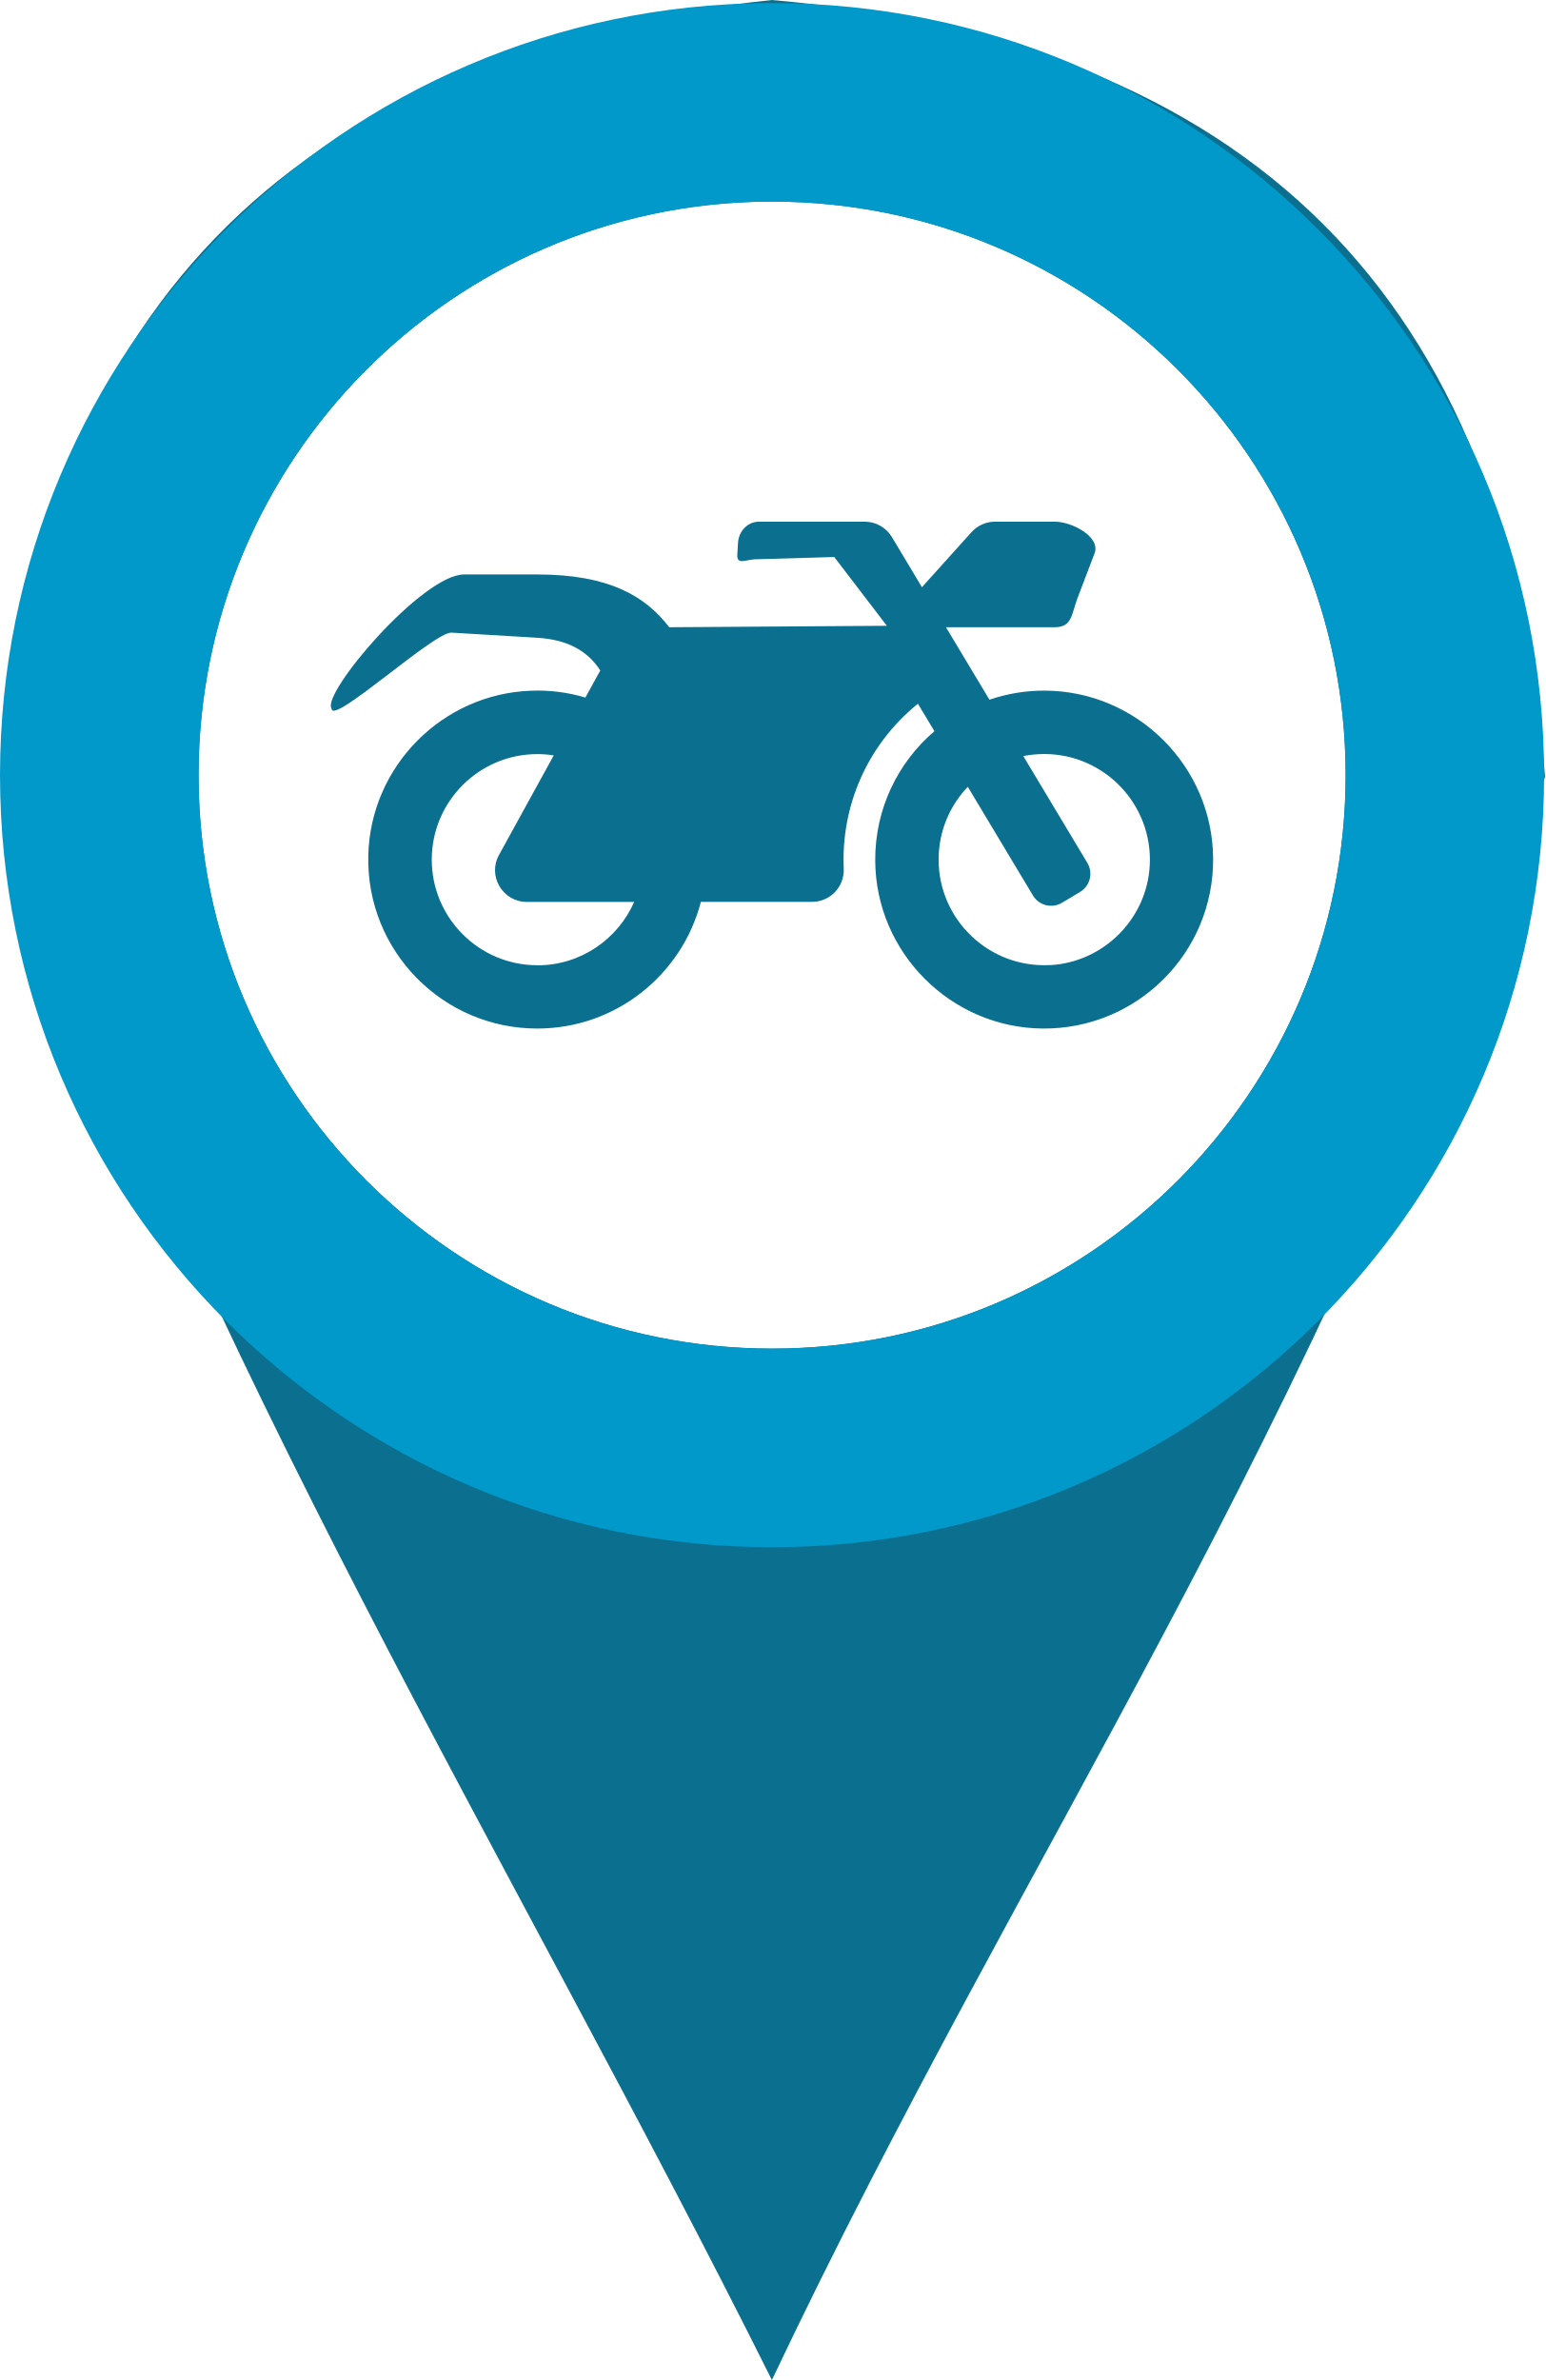
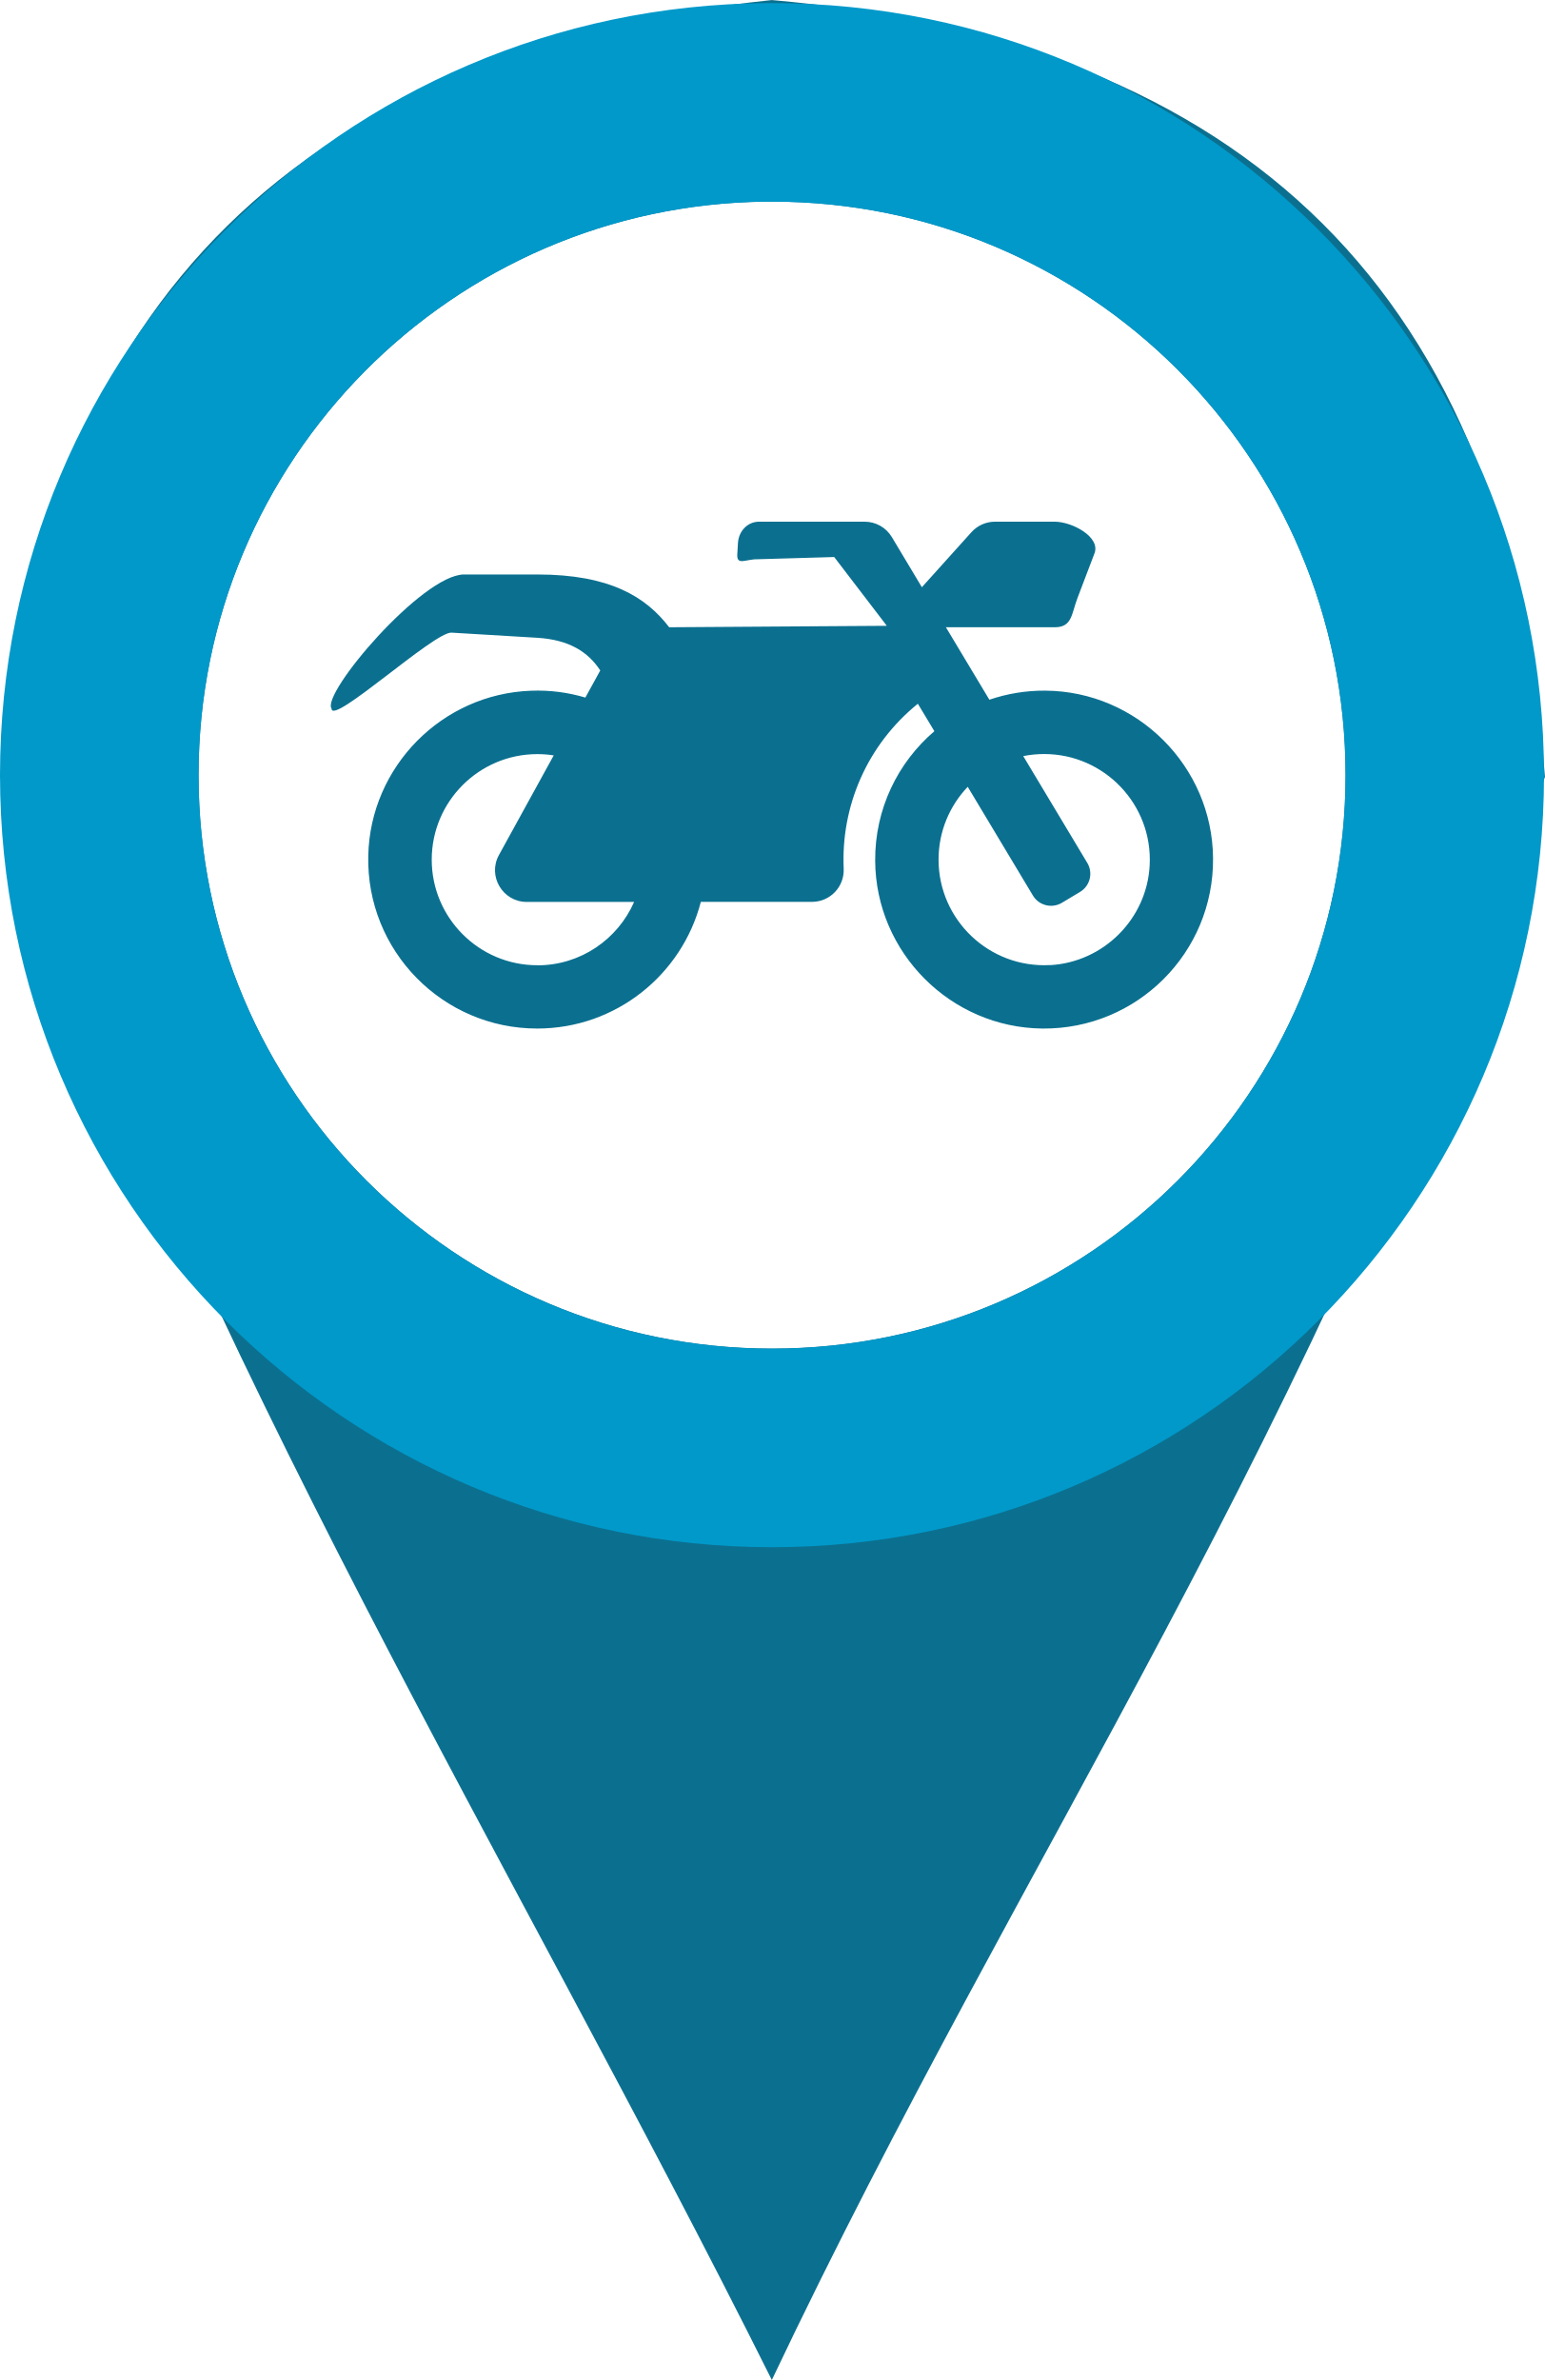
- <svg xmlns="http://www.w3.org/2000/svg" id="svg8" version="1.1" viewBox="0 0 3.246 5" height="5mm" width="3.246mm">
-   <defs id="defs2" />
-   <g transform="translate(-15.45601,-35.67766)" id="layer1">
+ <svg xmlns="http://www.w3.org/2000/svg" id="svg8" width="12.268" height="5mm" version="1.1" viewBox="0 0 3.246 5">
+   <g id="layer1" transform="translate(-15.45601,-35.67766)">
    <g id="g111" transform="matrix(0.1797213,0,0,0.1797213,9.349649,27.29224)">
-       <path id="path981" d="m 46.198,54.731 c -0.229,-0.002 -0.45,0.036 -0.655,0.106 l -0.508,-0.847 h 1.272 c 0.205,0 0.194,-0.153 0.267,-0.344 l 0.198,-0.52 c 0.073,-0.191 -0.261,-0.37 -0.465,-0.37 h -0.699 c -0.105,10e-7 -0.205,0.045 -0.275,0.123 l -0.579,0.643 -0.351,-0.586 C 44.336,52.824 44.215,52.756 44.085,52.756 h -1.234 c -0.136,0 -0.238,0.111 -0.247,0.247 l -0.008,0.135 c -0.008,0.136 0.102,0.054 0.238,0.057 l 0.895,-0.026 0.615,0.804 -2.544,0.017 c -0.273,-0.356 -0.693,-0.617 -1.542,-0.617 h -0.856 c -0.488,0 -1.672,1.393 -1.549,1.568 0.004,0.201 1.201,-0.9 1.402,-0.888 l 1.002,0.06 c 0.377,0.023 0.597,0.168 0.737,0.382 l -0.174,0.317 c -0.201,-0.06 -0.415,-0.089 -0.637,-0.08 -1.04,0.038 -1.878,0.888 -1.901,1.928 -0.025,1.112 0.869,2.021 1.975,2.021 0.92,0 1.693,-0.63 1.913,-1.481 h 1.3 c 0.211,0 0.379,-0.176 0.37,-0.387 -0.033,-0.727 0.27,-1.445 0.867,-1.929 l 0.193,0.321 c -0.427,0.365 -0.696,0.909 -0.692,1.515 0.007,1.073 0.883,1.951 1.956,1.961 1.105,0.01 2.004,-0.887 1.994,-1.992 -0.009,-1.074 -0.887,-1.95 -1.96,-1.958 z m -5.94,3.21 c -0.681,0 -1.234,-0.554 -1.234,-1.234 0,-0.681 0.554,-1.234 1.234,-1.234 0.066,0 0.13,0.005 0.192,0.015 l -0.64,1.164 c -0.136,0.246 0.043,0.549 0.325,0.549 h 1.255 c -0.191,0.436 -0.626,0.741 -1.131,0.741 z m 5.993,-0.002 c -0.711,0.038 -1.302,-0.53 -1.302,-1.233 0,-0.33 0.13,-0.629 0.341,-0.851 l 0.762,1.271 c 0.07,0.117 0.222,0.155 0.339,0.085 l 0.212,-0.127 c 0.117,-0.07 0.155,-0.222 0.085,-0.339 L 45.939,55.496 c 0.081,-0.016 0.163,-0.024 0.245,-0.024 0.703,0 1.271,0.591 1.233,1.302 -0.033,0.626 -0.54,1.132 -1.166,1.166 z" style="fill:#0b7090;fill-opacity:1;stroke-width:0.015" />
-       <path id="path889" style="fill:#0b7090;fill-opacity:1;stroke:none;stroke-width:0.273px;stroke-linecap:butt;stroke-linejoin:miter;stroke-opacity:1" d="m 43,46.658 c -5.411,0.564 -8.559,3.448 -9.021,9.081 2.372,6.907 5.94,12.57 9.021,18.74 2.986,-6.292 6.25,-10.788 9.038,-18.74 -0.425,-5.626 -3.496,-8.594 -9.038,-9.081 z m -0.065,2.356 a 6.704,6.704 0 0 1 0.067,0 6.704,6.704 0 0 1 6.705,6.704 6.704,6.704 0 0 1 -6.705,6.704 6.704,6.704 0 0 1 -6.704,-6.704 6.704,6.704 0 0 1 6.638,-6.704 z" />
-       <path id="circle865" style="fill:#0099ca;fill-opacity:1;stroke:none;stroke-width:0.168;stroke-miterlimit:4;stroke-dasharray:none" d="m 42.946,46.694 a 9.025,9.025 0 0 0 -8.969,9.025 9.025,9.025 0 0 0 9.025,9.025 9.025,9.025 0 0 0 9.025,-9.025 9.025,9.025 0 0 0 -9.025,-9.025 9.025,9.025 0 0 0 -0.055,0 z m -0.011,2.321 a 6.704,6.704 0 0 1 0.067,0 6.704,6.704 0 0 1 6.705,6.704 6.704,6.704 0 0 1 -6.705,6.704 6.704,6.704 0 0 1 -6.704,-6.704 6.704,6.704 0 0 1 6.638,-6.704 z" />
+       <path id="path981" d="m 46.198,54.731 c -0.229,-0.002 -0.45,0.036 -0.655,0.106 l -0.508,-0.847 h 1.272 c 0.205,0 0.194,-0.153 0.267,-0.344 l 0.198,-0.52 c 0.073,-0.191 -0.261,-0.37 -0.465,-0.37 h -0.699 c -0.105,10e-7 -0.205,0.045 -0.275,0.123 l -0.579,0.643 -0.351,-0.586 C 44.336,52.824 44.215,52.756 44.085,52.756 h -1.234 c -0.136,0 -0.238,0.111 -0.247,0.247 l -0.008,0.135 c -0.008,0.136 0.102,0.054 0.238,0.057 l 0.895,-0.026 0.615,0.804 -2.544,0.017 c -0.273,-0.356 -0.693,-0.617 -1.542,-0.617 h -0.856 c -0.488,0 -1.672,1.393 -1.549,1.568 0.004,0.201 1.201,-0.9 1.402,-0.888 l 1.002,0.06 c 0.377,0.023 0.597,0.168 0.737,0.382 l -0.174,0.317 c -0.201,-0.06 -0.415,-0.089 -0.637,-0.08 -1.04,0.038 -1.878,0.888 -1.901,1.928 -0.025,1.112 0.869,2.021 1.975,2.021 0.92,0 1.693,-0.63 1.913,-1.481 h 1.3 c 0.211,0 0.379,-0.176 0.37,-0.387 -0.033,-0.727 0.27,-1.445 0.867,-1.929 l 0.193,0.321 c -0.427,0.365 -0.696,0.909 -0.692,1.515 0.007,1.073 0.883,1.951 1.956,1.961 1.105,0.01 2.004,-0.887 1.994,-1.992 -0.009,-1.074 -0.887,-1.95 -1.96,-1.958 z m -5.94,3.21 c -0.681,0 -1.234,-0.554 -1.234,-1.234 0,-0.681 0.554,-1.234 1.234,-1.234 0.066,0 0.13,0.005 0.192,0.015 l -0.64,1.164 c -0.136,0.246 0.043,0.549 0.325,0.549 h 1.255 c -0.191,0.436 -0.626,0.741 -1.131,0.741 z m 5.993,-0.002 c -0.711,0.038 -1.302,-0.53 -1.302,-1.233 0,-0.33 0.13,-0.629 0.341,-0.851 l 0.762,1.271 c 0.07,0.117 0.222,0.155 0.339,0.085 l 0.212,-0.127 c 0.117,-0.07 0.155,-0.222 0.085,-0.339 L 45.939,55.496 c 0.081,-0.016 0.163,-0.024 0.245,-0.024 0.703,0 1.271,0.591 1.233,1.302 -0.033,0.626 -0.54,1.132 -1.166,1.166 z" style="fill:#0b7090;fill-opacity:1;stroke-width:.015" />
+       <path id="path889" d="m 43,46.658 c -5.411,0.564 -8.559,3.448 -9.021,9.081 2.372,6.907 5.94,12.57 9.021,18.74 2.986,-6.292 6.25,-10.788 9.038,-18.74 -0.425,-5.626 -3.496,-8.594 -9.038,-9.081 z m -0.065,2.356 a 6.704,6.704 0 0 1 0.067,0 6.704,6.704 0 0 1 6.705,6.704 6.704,6.704 0 0 1 -6.705,6.704 6.704,6.704 0 0 1 -6.704,-6.704 6.704,6.704 0 0 1 6.638,-6.704 z" style="fill:#0b7090;fill-opacity:1;stroke:none;stroke-width:.273px;stroke-linecap:butt;stroke-linejoin:miter;stroke-opacity:1" />
+       <path id="circle865" d="m 42.946,46.694 a 9.025,9.025 0 0 0 -8.969,9.025 9.025,9.025 0 0 0 9.025,9.025 9.025,9.025 0 0 0 9.025,-9.025 9.025,9.025 0 0 0 -9.025,-9.025 9.025,9.025 0 0 0 -0.055,0 z m -0.011,2.321 a 6.704,6.704 0 0 1 0.067,0 6.704,6.704 0 0 1 6.705,6.704 6.704,6.704 0 0 1 -6.705,6.704 6.704,6.704 0 0 1 -6.704,-6.704 6.704,6.704 0 0 1 6.638,-6.704 z" style="fill:#0099ca;fill-opacity:1;stroke:none;stroke-width:.168;stroke-miterlimit:4;stroke-dasharray:none" />
    </g>
  </g>
</svg>
